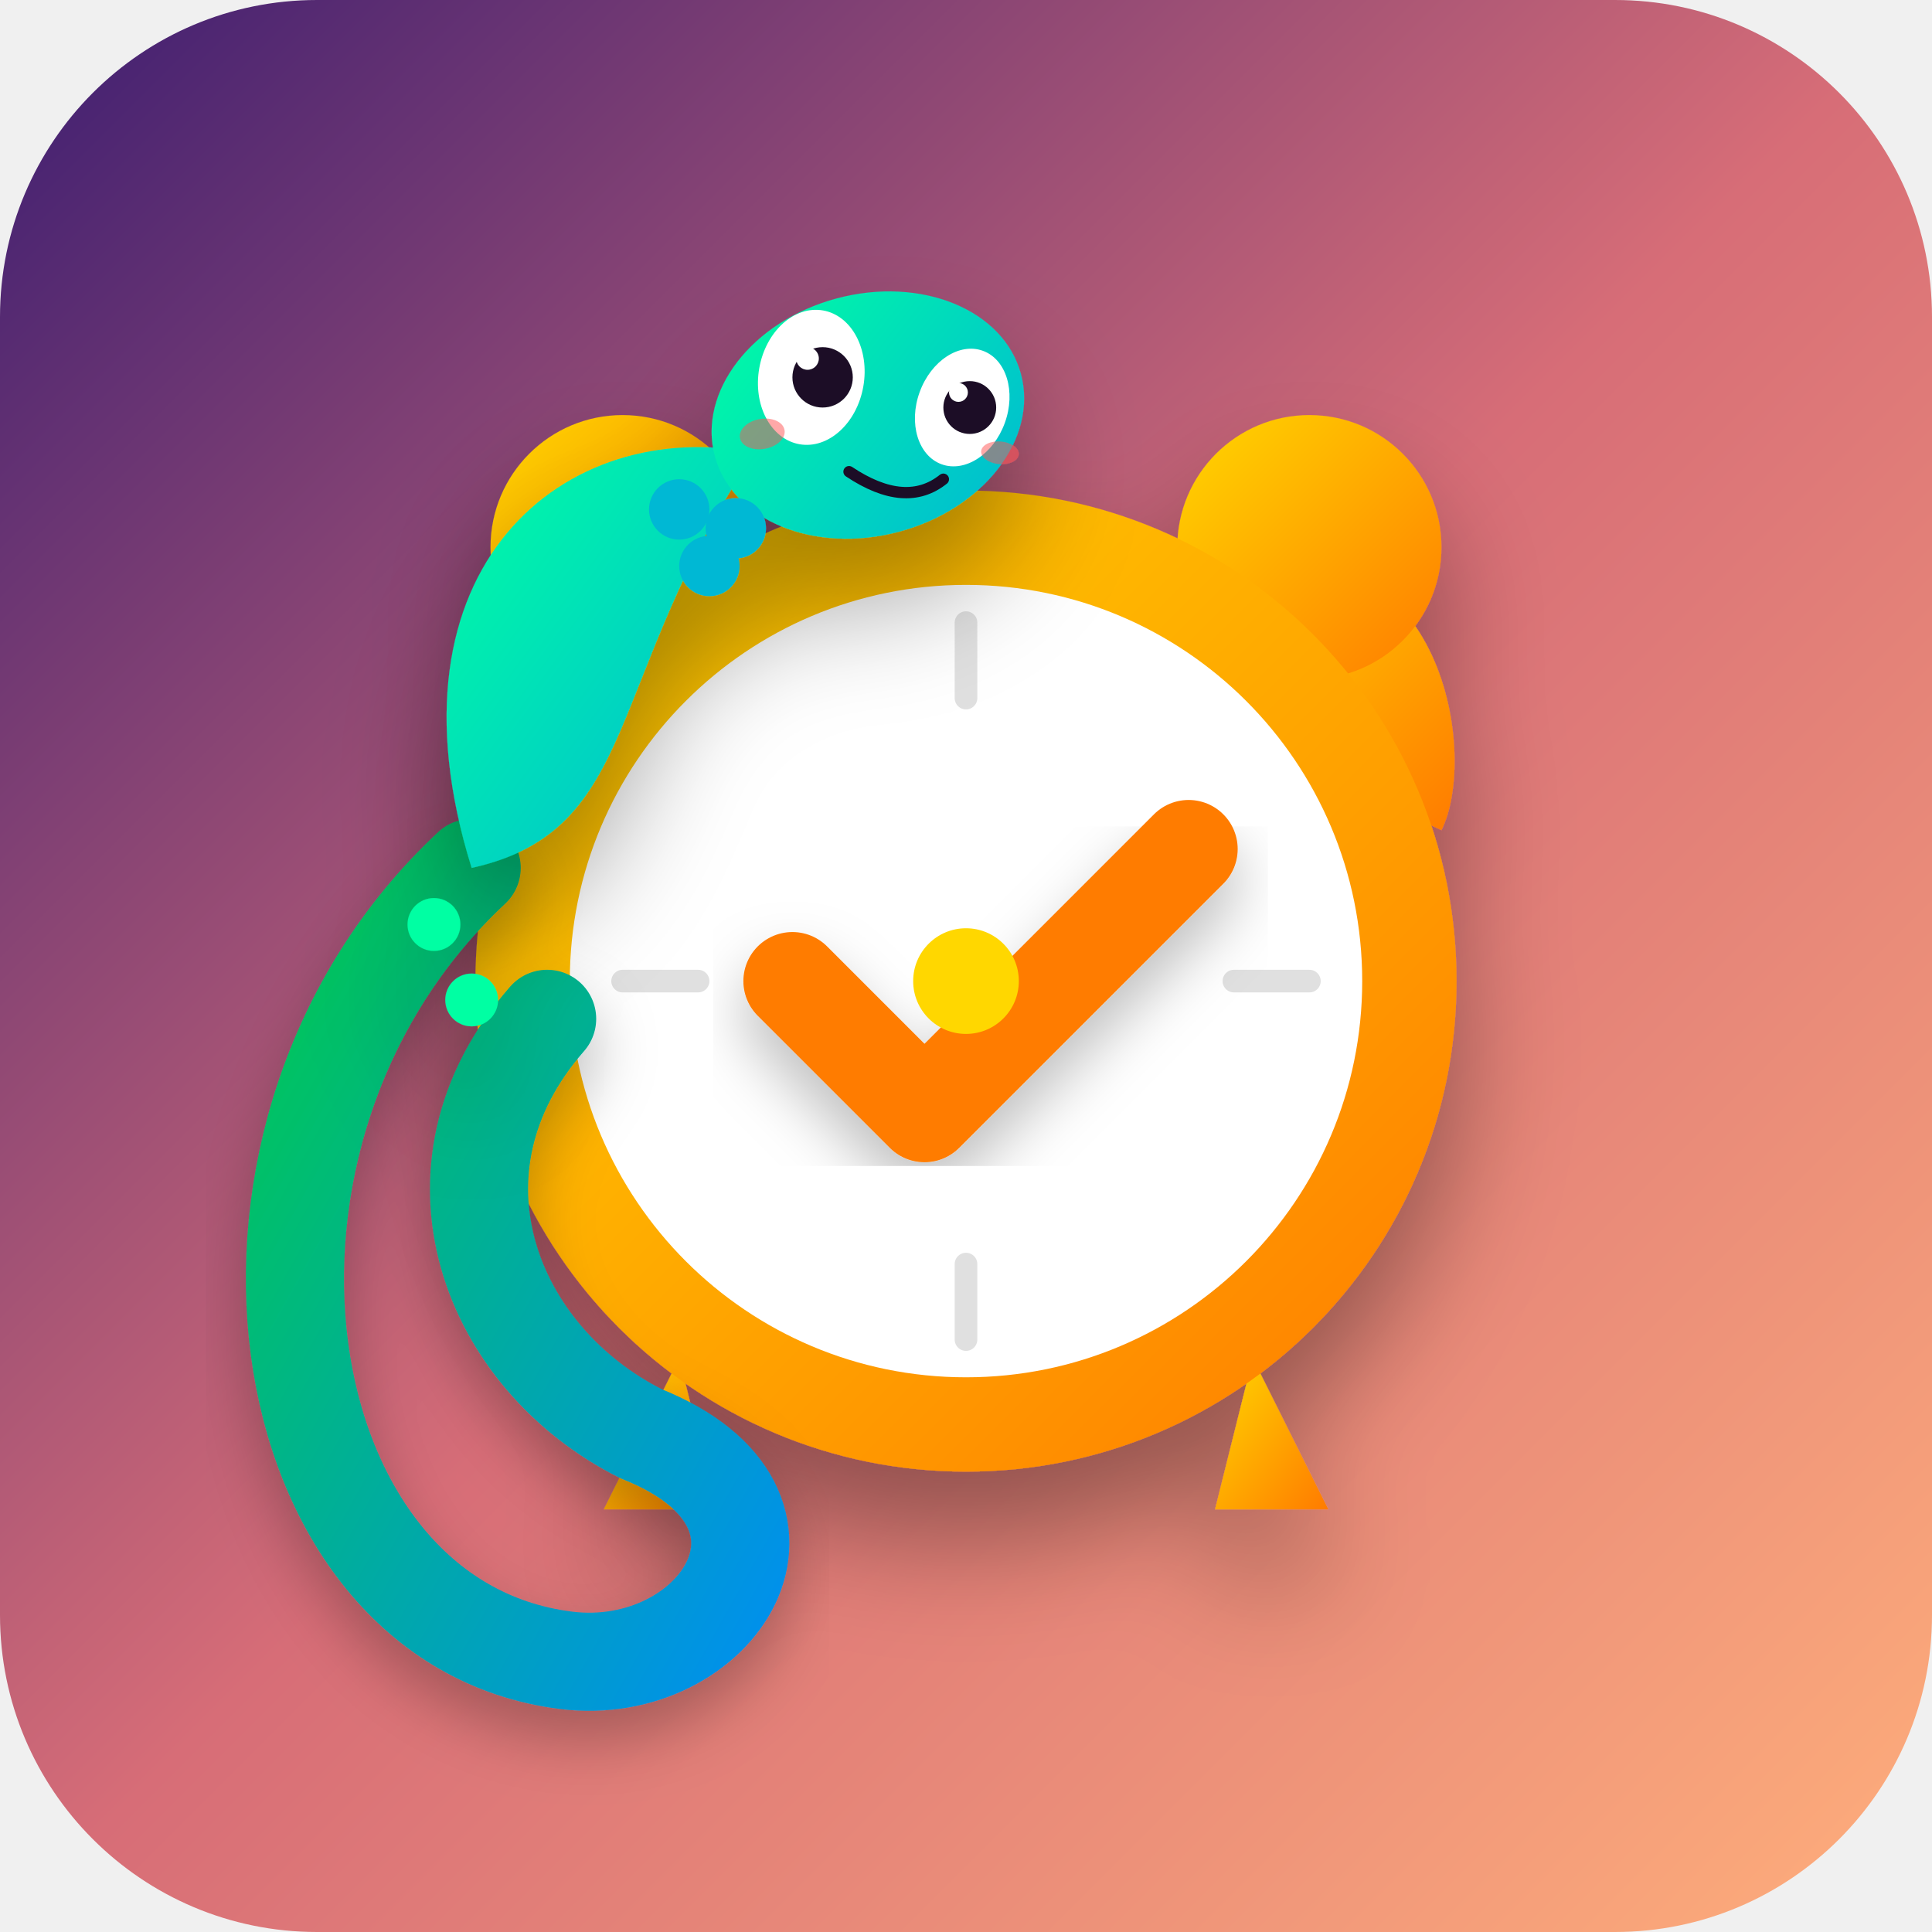
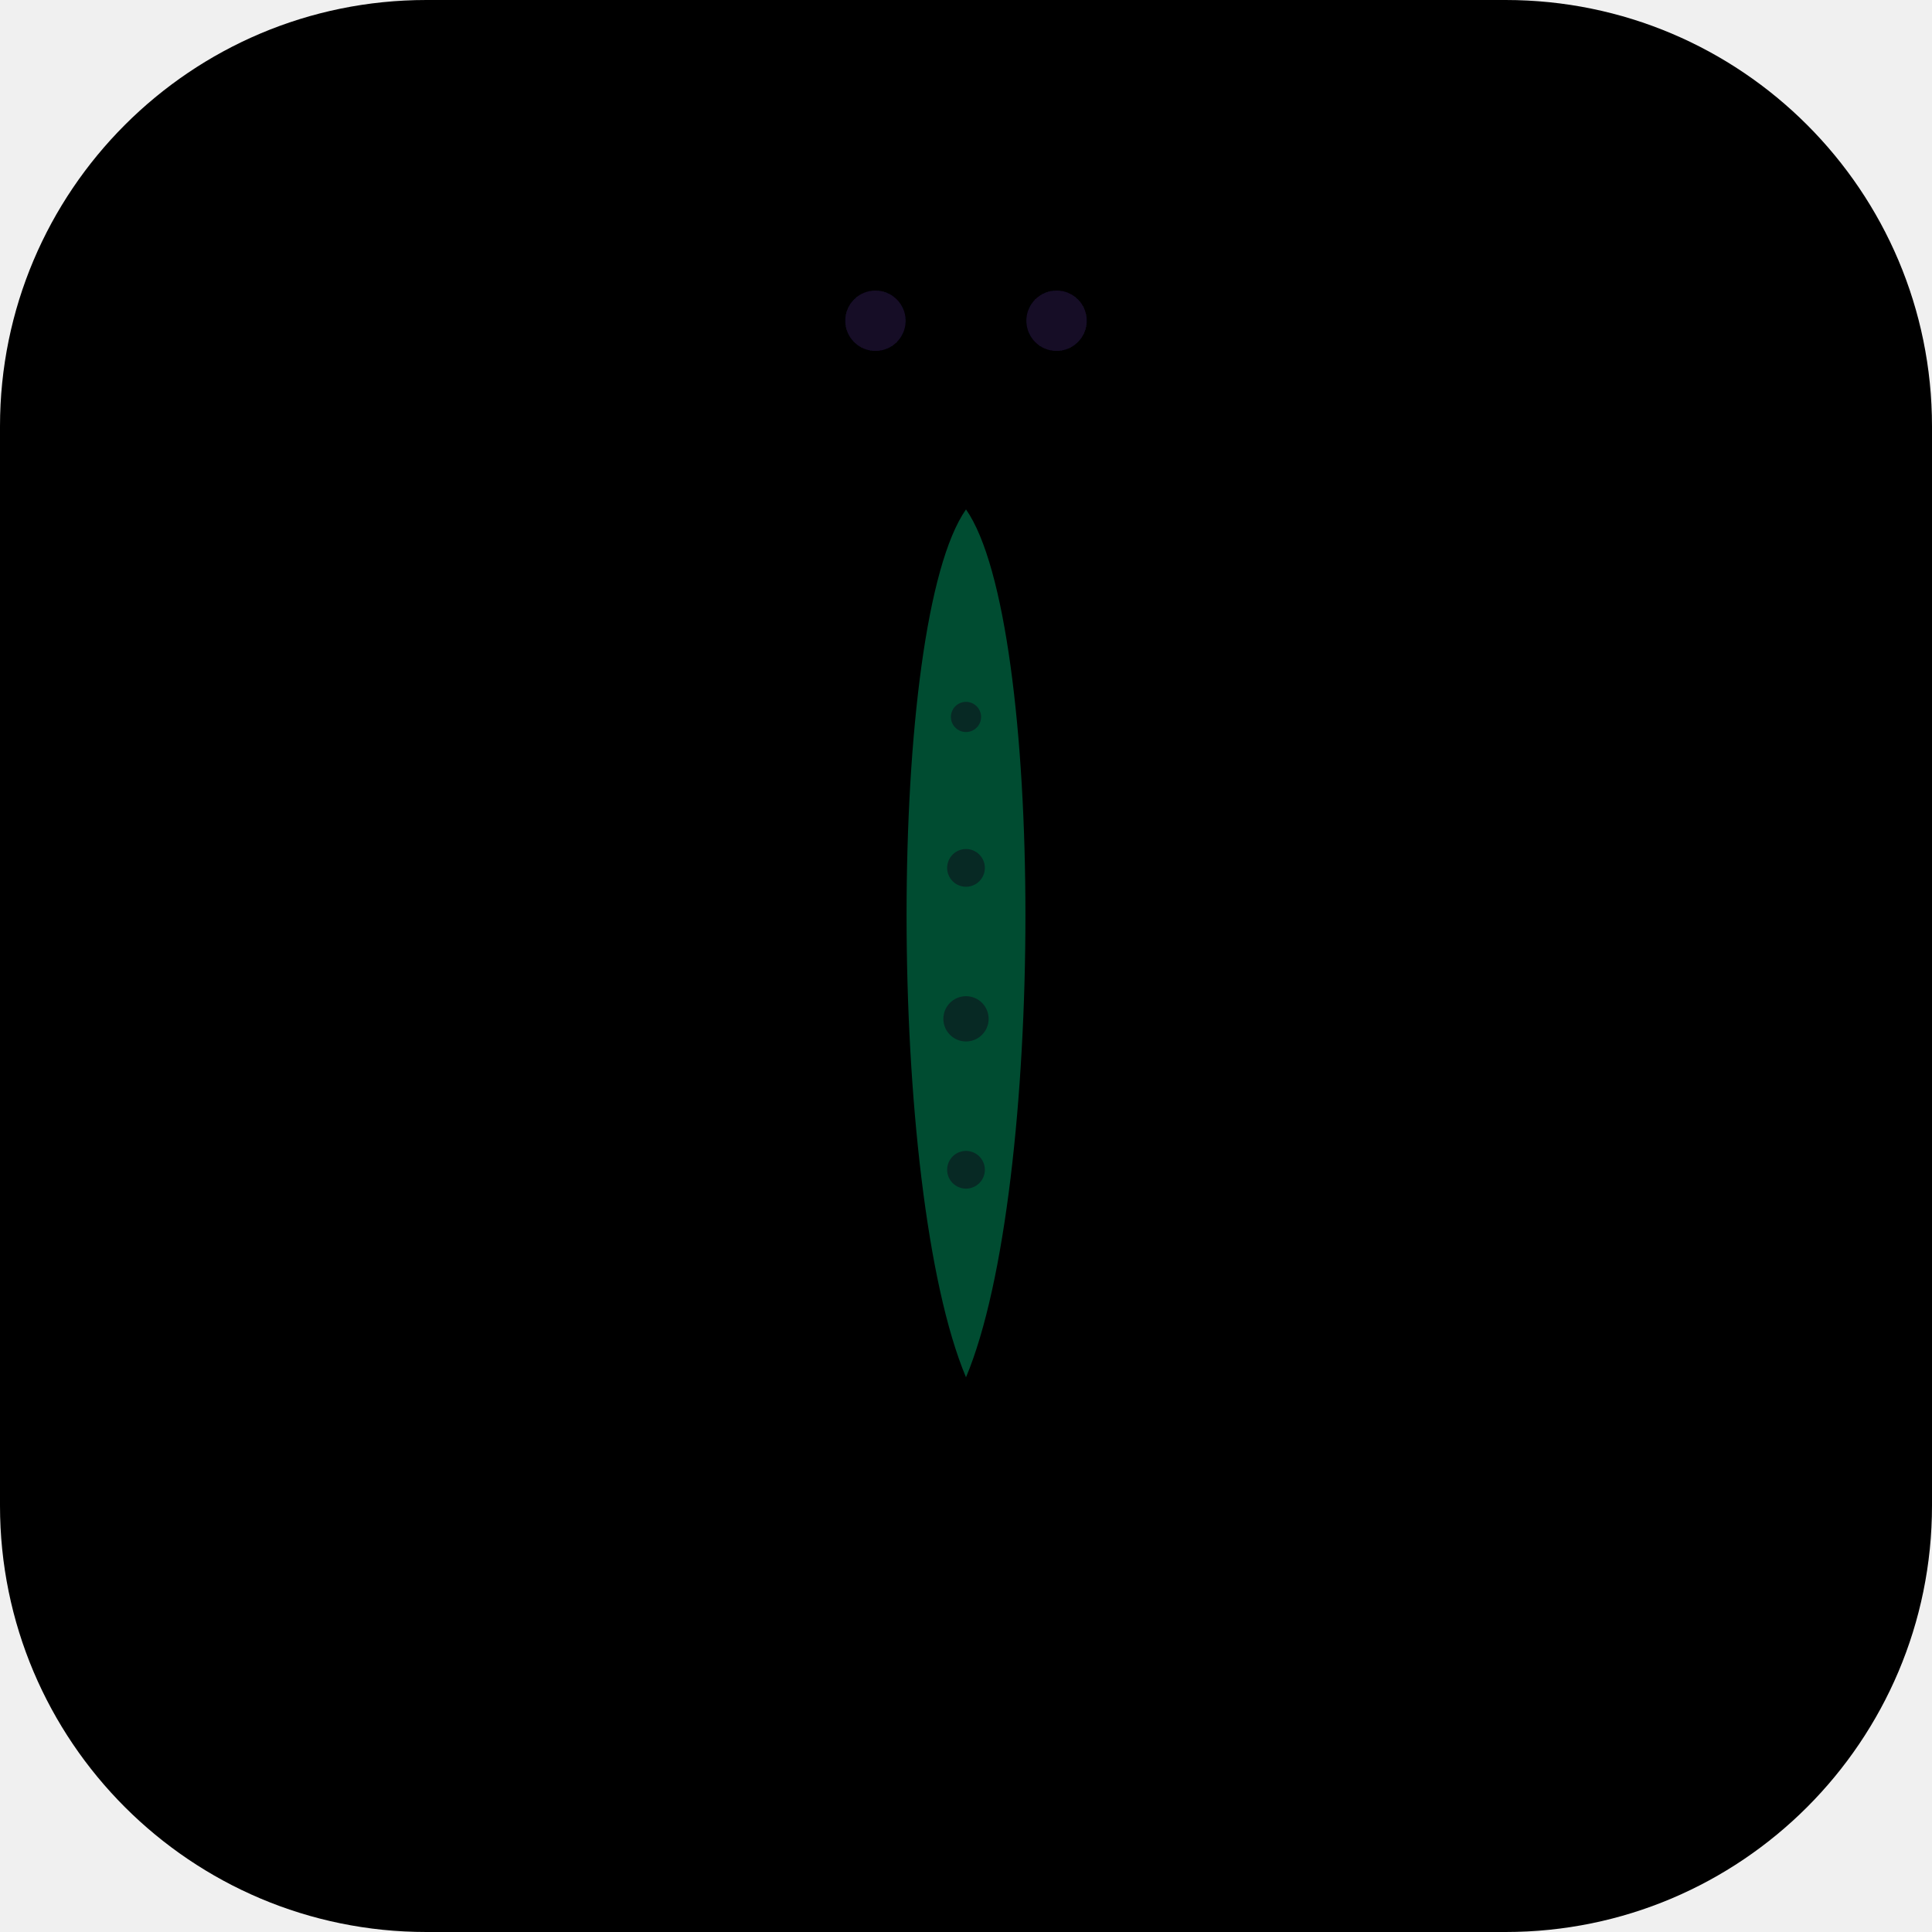
<svg xmlns="http://www.w3.org/2000/svg" viewBox="0 0 512 512" width="384" height="384">
  <defs>
    <linearGradient id="bgGrad" x1="0%" y1="0%" x2="100%" y2="100%">
-       <stop offset="0%" stop-color="#3A1C71" />
-       <stop offset="50%" stop-color="#D76D77" />
-       <stop offset="100%" stop-color="#FFAF7B" />
-     </linearGradient>
-     <linearGradient id="clockGrad" x1="0%" y1="0%" x2="100%" y2="100%">
-       <stop offset="0%" stop-color="#FFD700" />
-       <stop offset="100%" stop-color="#FF7B00" />
+       <stop offset="0%" stopColor="#1a1025" />
+       <stop offset="100%" stopColor="#0a0514" />
    </linearGradient>
    <linearGradient id="lizGrad" x1="0%" y1="0%" x2="100%" y2="100%">
-       <stop offset="0%" stop-color="#00FFA3" />
-       <stop offset="100%" stop-color="#00B8D4" />
+       <stop offset="0%" stopColor="#00FFA3" />
+       <stop offset="50%" stopColor="#00E5FF" />
+       <stop offset="100%" stopColor="#0055FF" />
    </linearGradient>
    <linearGradient id="lizDark" x1="0%" y1="0%" x2="100%" y2="100%">
-       <stop offset="0%" stop-color="#00C853" />
-       <stop offset="100%" stop-color="#0091EA" />
+       <stop offset="0%" stopColor="#00D287" />
+       <stop offset="100%" stopColor="#0079C2" />
    </linearGradient>
-     <filter id="shadow" x="-30%" y="-30%" width="160%" height="160%">
-       <feDropShadow dx="0" dy="18" stdDeviation="15" flood-color="#000000" flood-opacity="0.35" />
+     <filter id="shad" x="-20%" y="-20%" width="140%" height="140%">
+       <feDropShadow dx="0" dy="18" stdDeviation="16" floodColor="#000000" floodOpacity="0.8" />
    </filter>
-     <filter id="softShadow" x="-20%" y="-20%" width="140%" height="140%">
-       <feDropShadow dx="0" dy="8" stdDeviation="8" flood-color="#000000" flood-opacity="0.25" />
+     <filter id="glow" x="-20%" y="-20%" width="140%" height="140%">
+       <feDropShadow dx="0" dy="0" stdDeviation="8" floodColor="#00FFA3" floodOpacity="0.9" />
    </filter>
  </defs>
-   <style>
-       @keyframes floatGroup {
-         0%, 100% { transform: translateY(0px); }
-         50% { transform: translateY(-15px); }
-       }
-       @keyframes ringBell {
-         0%, 100% { transform: rotate(0deg); }
-         5%, 15%, 25%, 35%, 45% { transform: rotate(-6deg); }
-         10%, 20%, 30%, 40% { transform: rotate(6deg); }
-         50%, 100% { transform: rotate(0deg); }
-       }
-       @keyframes glowPulse {
-         0%, 100% { filter: drop-shadow(0 0 10px rgba(255,152,0,0.4)); }
-         50% { filter: drop-shadow(0 0 30px rgba(255,152,0,0.9)); }
-       }
-       @keyframes tailWag {
-         0%, 100% { transform: rotate(0deg); }
-         50% { transform: rotate(8deg); }
-       }
-       @keyframes starTwinkle {
-         0%, 100% { opacity: 0.2; transform: scale(1) translateY(0px); }
-         50% { opacity: 0.9; transform: scale(1.3) translateY(-10px); }
-       }
-       .anim-float { animation: floatGroup 6s ease-in-out infinite; transform-origin: center; }
-       .anim-shake { animation: ringBell 5s ease-in-out infinite; transform-origin: 256px 270px; }
-       .anim-glow { animation: glowPulse 3s infinite; }
-       .anim-tail { animation: tailWag 4s ease-in-out infinite; transform-origin: 150px 300px; }
-       .anim-star { animation: starTwinkle 4s ease-in-out infinite; }
-       .star-delay-1 { animation-delay: 1.5s; }
-       .star-delay-2 { animation-delay: 2.5s; }
-     </style>
-   <rect width="512" height="512" rx="84" fill="url(#bgGrad)" />
-   <g transform="translate(0, 0)">
-     <g class="anim-float">
-       <g class="" filter="url(#shadow)">
-         <path d="M 180,150 C 130,140 120,200 130,220 L 195,190 Z" fill="url(#clockGrad)" />
-         <circle cx="165" cy="145" r="35" fill="url(#clockGrad)" />
-         <path d="M 332,150 C 382,140 392,200 382,220 L 317,190 Z" fill="url(#clockGrad)" />
-         <circle cx="347" cy="145" r="35" fill="url(#clockGrad)" />
-         <path d="M 180,360 L 160,400 L 190,400 Z" fill="url(#clockGrad)" />
-         <path d="M 332,360 L 322,400 L 352,400 Z" fill="url(#clockGrad)" />
-         <circle cx="256" cy="260" r="130" fill="url(#clockGrad)" class="anim-glow" />
-         <circle cx="256" cy="260" r="105" fill="#FFFFFF" />
-         <line x1="256" y1="165" x2="256" y2="185" stroke="#E0E0E0" stroke-width="6" stroke-linecap="round" />
-         <line x1="256" y1="355" x2="256" y2="335" stroke="#E0E0E0" stroke-width="6" stroke-linecap="round" />
-         <line x1="165" y1="260" x2="185" y2="260" stroke="#E0E0E0" stroke-width="6" stroke-linecap="round" />
-         <line x1="347" y1="260" x2="327" y2="260" stroke="#E0E0E0" stroke-width="6" stroke-linecap="round" />
-         <path d="M 210,260 L 245,295 L 315,225" stroke="#FF7B00" stroke-width="26" stroke-linecap="round" stroke-linejoin="round" fill="none" filter="url(#softShadow)" />
-         <circle cx="256" cy="260" r="14" fill="#FFD700" />
-       </g>
-       <g class="anim-tail" filter="url(#softShadow)">
-         <path d="M 125,230 C 50,300 70,430 150,440 C 190,445 220,400 170,380 C 130,360 110,310 145,270" stroke="url(#lizDark)" stroke-width="26" stroke-linecap="round" fill="none" />
-       </g>
-       <g filter="url(#shadow)" class="">
-         <path d="M 125,230 C 100,150 150,110 200,120 C 160,180 170,220 125,230 Z" fill="url(#lizGrad)" />
-         <ellipse cx="230" cy="110" rx="42" ry="32" transform="rotate(-15 230 110)" fill="url(#lizGrad)" />
-         <ellipse cx="215" cy="100" rx="14" ry="18" fill="#FFFFFF" transform="rotate(10 215 100)" />
-         <ellipse cx="255" cy="108" rx="12" ry="16" fill="#FFFFFF" transform="rotate(20 255 108)" />
-         <circle cx="218" cy="100" r="8" fill="#1A1025" />
-         <circle cx="257" cy="108" r="7" fill="#1A1025" />
-         <circle cx="214" cy="95" r="3" fill="#FFFFFF" />
-         <circle cx="254" cy="104" r="2.5" fill="#FFFFFF" />
-         <path d="M 225,125 Q 240,135 250,127" stroke="#1A1025" stroke-width="3" stroke-linecap="round" fill="none" />
-         <ellipse cx="202" cy="115" rx="6" ry="4" stroke="none" fill="#FF5252" opacity="0.5" transform="rotate(-10 202 115)" />
-         <ellipse cx="265" cy="120" rx="5" ry="3" stroke="none" fill="#FF5252" opacity="0.5" transform="rotate(5 265 120)" />
-         <g fill="#00B8D4">
-           <circle cx="180" cy="135" r="8" />
-           <circle cx="195" cy="140" r="8" />
-           <circle cx="188" cy="150" r="8" />
-         </g>
-         <g fill="#00FFA3">
-           <circle cx="115" cy="245" r="7" />
-           <circle cx="125" cy="265" r="7" />
-         </g>
-       </g>
-     </g>
+   <rect width="512" height="512" rx="113" fill="url(#bgGrad)" />
+   <g filter="url(#shad)">
+     <path d="M 256,365 C 256,435 300,480 375,445 C 410,430 425,385 390,375 C 345,365 330,425 256,380" stroke="url(#lizDark)" stroke-width="28" stroke-linecap="round" fill="none" />
+     <path d="M 230,190 L 140,140 L 100,150 L 80,130 M 100,150 L 90,170 M 100,150 L 120,120" stroke="url(#lizDark)" stroke-width="20" stroke-linecap="round" stroke-linejoin="round" fill="none" />
+     <path d="M 282,190 L 372,140 L 412,150 L 432,130 M 412,150 L 422,170 M 412,150 L 392,120" stroke="url(#lizDark)" stroke-width="20" stroke-linecap="round" stroke-linejoin="round" fill="none" />
+     <path d="M 230,290 L 140,280 L 110,320 L 90,340 M 110,320 L 130,350 M 110,320 L 85,310" stroke="url(#lizDark)" stroke-width="24" stroke-linecap="round" stroke-linejoin="round" fill="none" />
+     <path d="M 282,290 L 372,280 L 402,320 L 422,340 M 402,320 L 382,350 M 402,320 L 427,310" stroke="url(#lizDark)" stroke-width="24" stroke-linecap="round" stroke-linejoin="round" fill="none" />
+     <path d="M 256,120 C 310,180 340,290 256,375 C 172,290 202,180 256,120 Z" fill="url(#lizGrad)" />
+     <path d="M 256,40 C 295,70 305,110 256,135 C 207,110 217,70 256,40 Z" fill="url(#lizGrad)" />
  </g>
+   <circle cx="232" cy="85" r="8" fill="#140A28" filter="url(#glow)" />
+   <circle cx="280" cy="85" r="8" fill="#140A28" filter="url(#glow)" />
+   <path d="M 256,135 C 235,165 235,315 256,365 C 277,315 277,165 256,135 Z" fill="#00FFA3" opacity="0.3" />
+   <circle cx="256" cy="310" r="5" fill="#0D0618" opacity="0.5" />
+   <circle cx="256" cy="270" r="6" fill="#0D0618" opacity="0.5" />
+   <circle cx="256" cy="230" r="5" fill="#0D0618" opacity="0.5" />
+   <circle cx="256" cy="190" r="4" fill="#0D0618" opacity="0.5" />
</svg>
